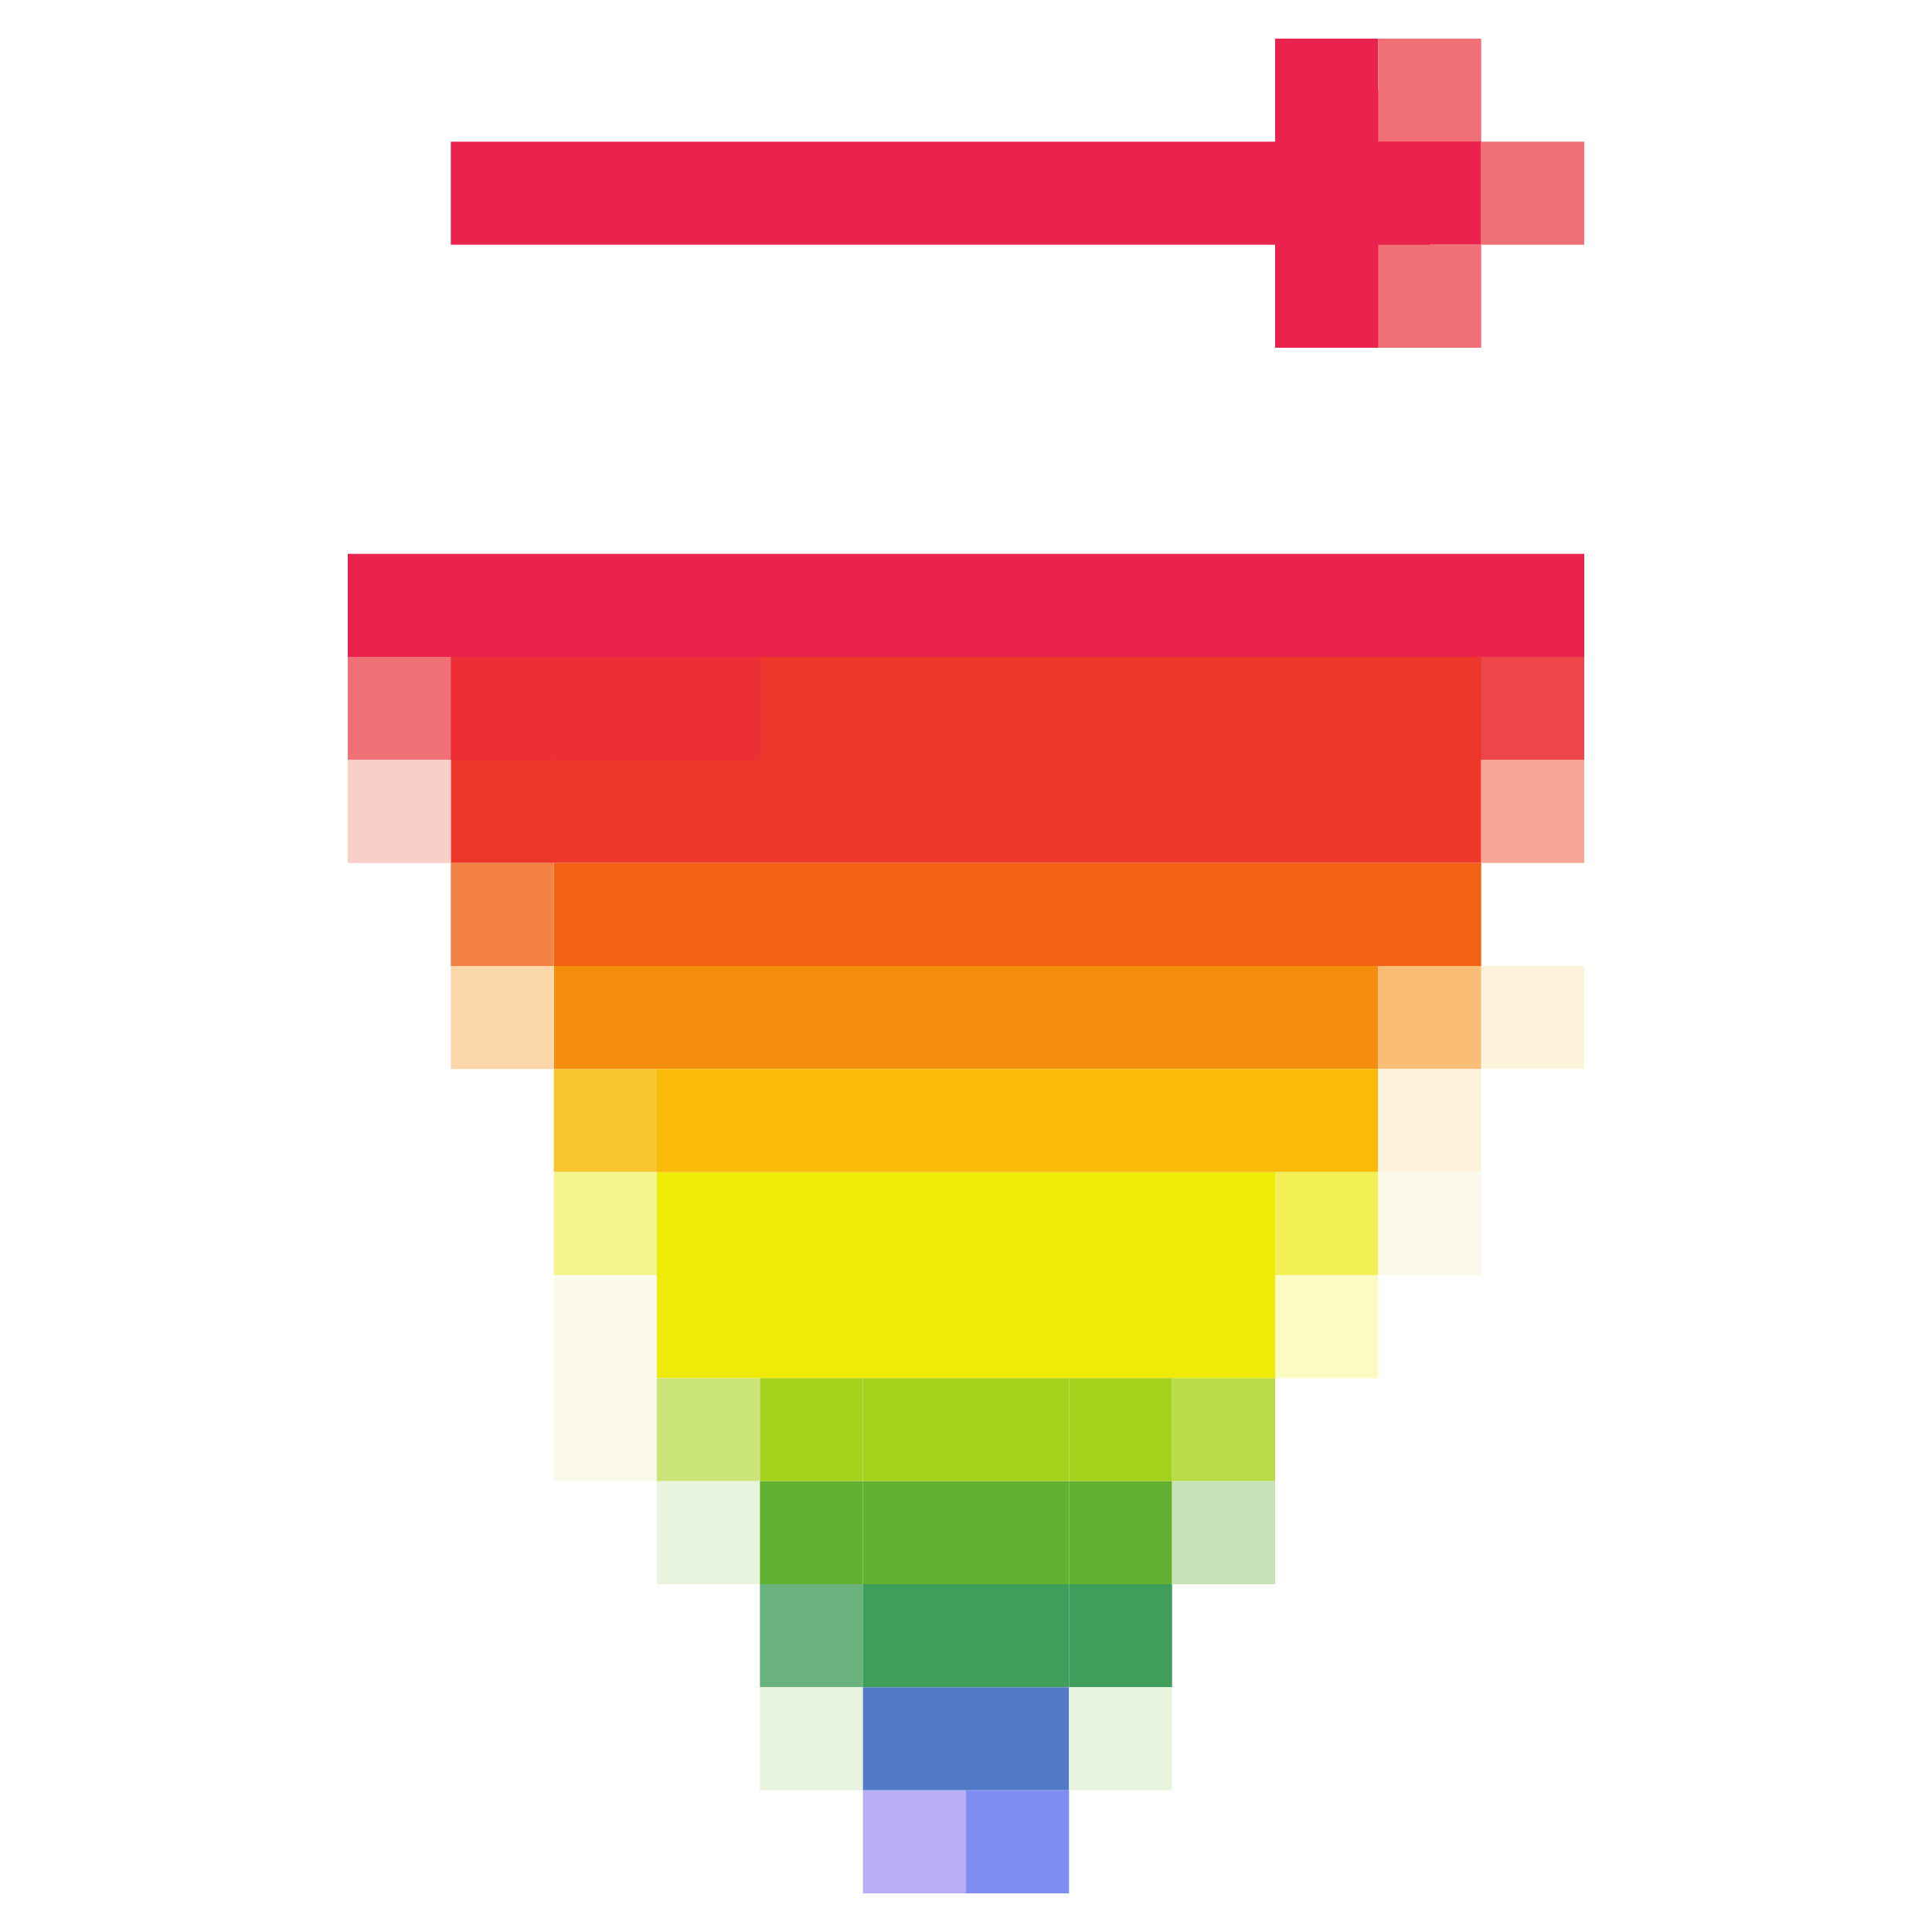
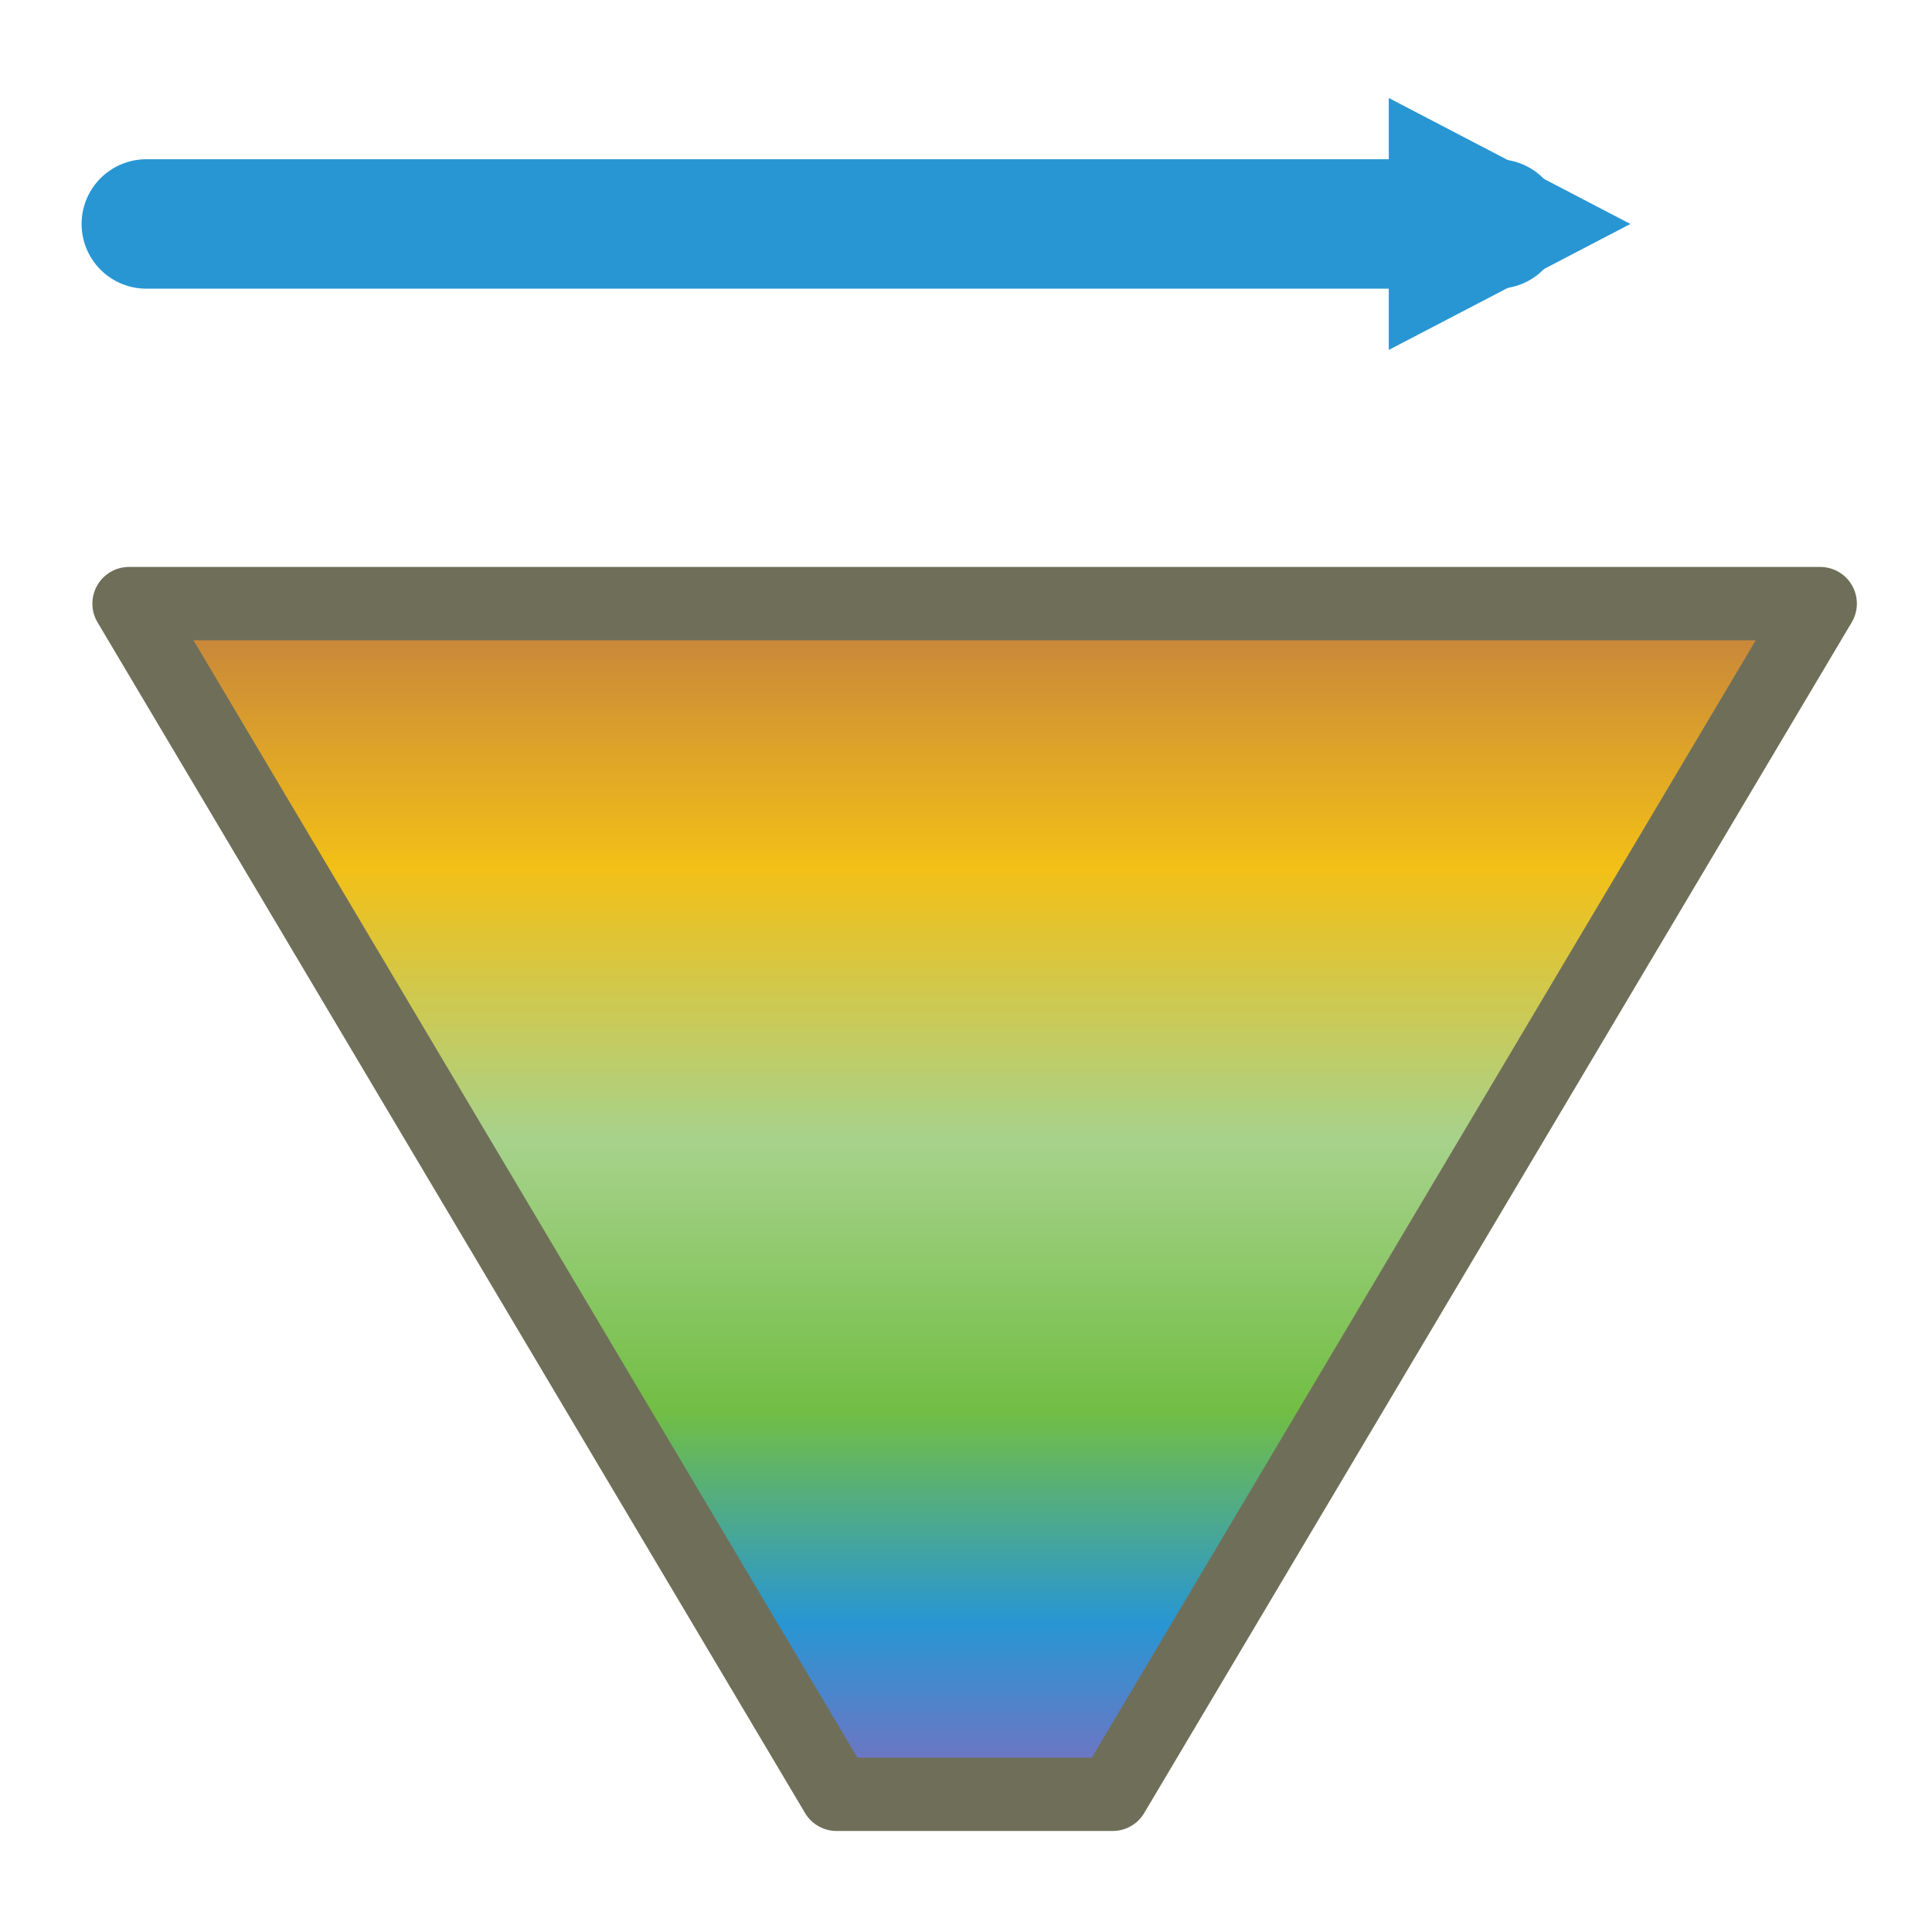
- <svg xmlns="http://www.w3.org/2000/svg" width="24" height="24" viewBox="0 0 24 24">
-   <g transform="translate(-0.8,-0.8) scale(1.28)">
-     <defs />
-     <path d="M5 7 L16 7 L16 8 L15 8 L15 9 L5 9 Z" fill="#EC372A" fill-rule="evenodd" />
-     <path d="M13 1 L15 2 L14 4 L13 4 L13 3 L5 3 L5 2 L13 2 Z" fill="#e9234d" fill-rule="evenodd" />
-     <path d="M4 6 L16 6 L16 7 L4 7 Z" fill="#e9234d" fill-rule="evenodd" />
-     <path d="M7 12 L13 12 L13 14 L7 14 Z" fill="#efea06" fill-rule="evenodd" />
-     <path d="M6 9 L15 9 L15 10 L6 10 Z" fill="#f16312" fill-rule="evenodd" />
-     <path d="M6 10 L14 10 L14 11 L6 11 Z" fill="#f58e0d" fill-rule="evenodd" />
-     <path d="M7 11 L14 11 L14 12 L7 12 Z" fill="#f9ba08" fill-rule="evenodd" />
-     <rect x="13" y="1" width="1" height="1" fill="#e9234d" />
-     <rect x="14" y="1" width="1" height="1" fill="#f17075" />
-     <rect x="14" y="2" width="1" height="1" fill="#e9234d" />
-     <rect x="15" y="2" width="1" height="1" fill="#f17075" />
-     <rect x="14" y="3" width="1" height="1" fill="#f17075" />
-     <rect x="4" y="7" width="1" height="1" fill="#f17075" />
-     <rect x="5" y="7" width="1" height="1" fill="#eb2f34" />
-     <rect x="6" y="7" width="1" height="1" fill="#eb2f34" />
-     <rect x="7" y="7" width="1" height="1" fill="#eb2f34" />
-     <rect x="15" y="7" width="1" height="1" fill="#ed474c" />
-     <rect x="4" y="8" width="1" height="1" fill="#facfc8" />
-     <rect x="15" y="8" width="1" height="1" fill="#f7a697" />
-     <rect x="5" y="9" width="1" height="1" fill="#f38143" />
-     <rect x="5" y="10" width="1" height="1" fill="#fbd7ab" />
-     <rect x="14" y="10" width="1" height="1" fill="#f9bd75" />
-     <rect x="15" y="10" width="1" height="1" fill="#fdf2dc" />
-     <rect x="6" y="11" width="1" height="1" fill="#f9c530" />
-     <rect x="14" y="11" width="1" height="1" fill="#fdf2dc" />
-     <rect x="6" y="12" width="1" height="1" fill="#f6f48c" />
-     <rect x="13" y="12" width="1" height="1" fill="#f3f056" />
-     <rect x="14" y="12" width="1" height="1" fill="#faf9eb" />
-     <rect x="6" y="13" width="1" height="1" fill="#faf9eb" />
-     <rect x="13" y="13" width="1" height="1" fill="#fcfbc4" />
-     <rect x="6" y="14" width="1" height="1" fill="#faf9eb" />
-     <rect x="7" y="14" width="1" height="1" fill="#cce57a" />
-     <rect x="8" y="14" width="1" height="1" fill="#a3d11c" />
-     <rect x="9" y="14" width="1" height="1" fill="#a3d11c" />
-     <rect x="10" y="14" width="1" height="1" fill="#a3d11c" />
-     <rect x="11" y="14" width="1" height="1" fill="#a3d11c" />
-     <rect x="12" y="14" width="1" height="1" fill="#b8dc49" />
-     <rect x="7" y="15" width="1" height="1" fill="#e9f4df" />
-     <rect x="8" y="15" width="1" height="1" fill="#63b130" />
-     <rect x="9" y="15" width="1" height="1" fill="#63b130" />
-     <rect x="10" y="15" width="1" height="1" fill="#63b130" />
-     <rect x="11" y="15" width="1" height="1" fill="#63b130" />
-     <rect x="12" y="15" width="1" height="1" fill="#c8e3b7" />
-     <rect x="8" y="16" width="1" height="1" fill="#6ab37e" />
-     <rect x="9" y="16" width="1" height="1" fill="#409e5b" />
-     <rect x="10" y="16" width="1" height="1" fill="#409e5b" />
-     <rect x="11" y="16" width="1" height="1" fill="#409e5b" />
-     <rect x="8" y="17" width="1" height="1" fill="#e9f4df" />
-     <rect x="9" y="17" width="1" height="1" fill="#5079c6" />
-     <rect x="10" y="17" width="1" height="1" fill="#5079c6" />
-     <rect x="11" y="17" width="1" height="1" fill="#e9f4df" />
-     <rect x="9" y="18" width="1" height="1" fill="#b9aef6" />
-     <rect x="10" y="18" width="1" height="1" fill="#808df3" />
+ <svg xmlns="http://www.w3.org/2000/svg" width="24" height="24" viewBox="0 0 24 24" stroke="#6F6F59" stroke-width="0.85" stroke-linecap="round" stroke-linejoin="round">
+   <g transform="translate(-0.755,-1.7196) scale(1.07184)">
+     <defs>
+       <linearGradient id="grad" x1="0" y1="0" x2="0" y2="1">
+         <stop offset="0.00" stop-color="#C4813E" />
+         <stop offset="0.22" stop-color="#F3C017" />
+         <stop offset="0.45" stop-color="#A7D28C" />
+         <stop offset="0.68" stop-color="#72BE44" />
+         <stop offset="0.86" stop-color="#2896D3" />
+         <stop offset="1.00" stop-color="#7A6FC0" />
+       </linearGradient>
+     </defs>
+     <path d="M 2.40 4.20 L 18.06 4.20" fill="none" stroke="#2896D3" stroke-width="1.5" stroke-linecap="round" />
+     <path d="M 19.60 4.20 L 16.80 2.74 L 16.80 5.66 Z" fill="#2896D3" stroke="none" />
+     <path d="M 2.20 8.60 L 21.80 8.60 L 13.60 22.40 L 10.40 22.40 Z" fill="url(#grad)" stroke="#6F6F59" stroke-width="0.85" stroke-linejoin="round" />
  </g>
</svg>
